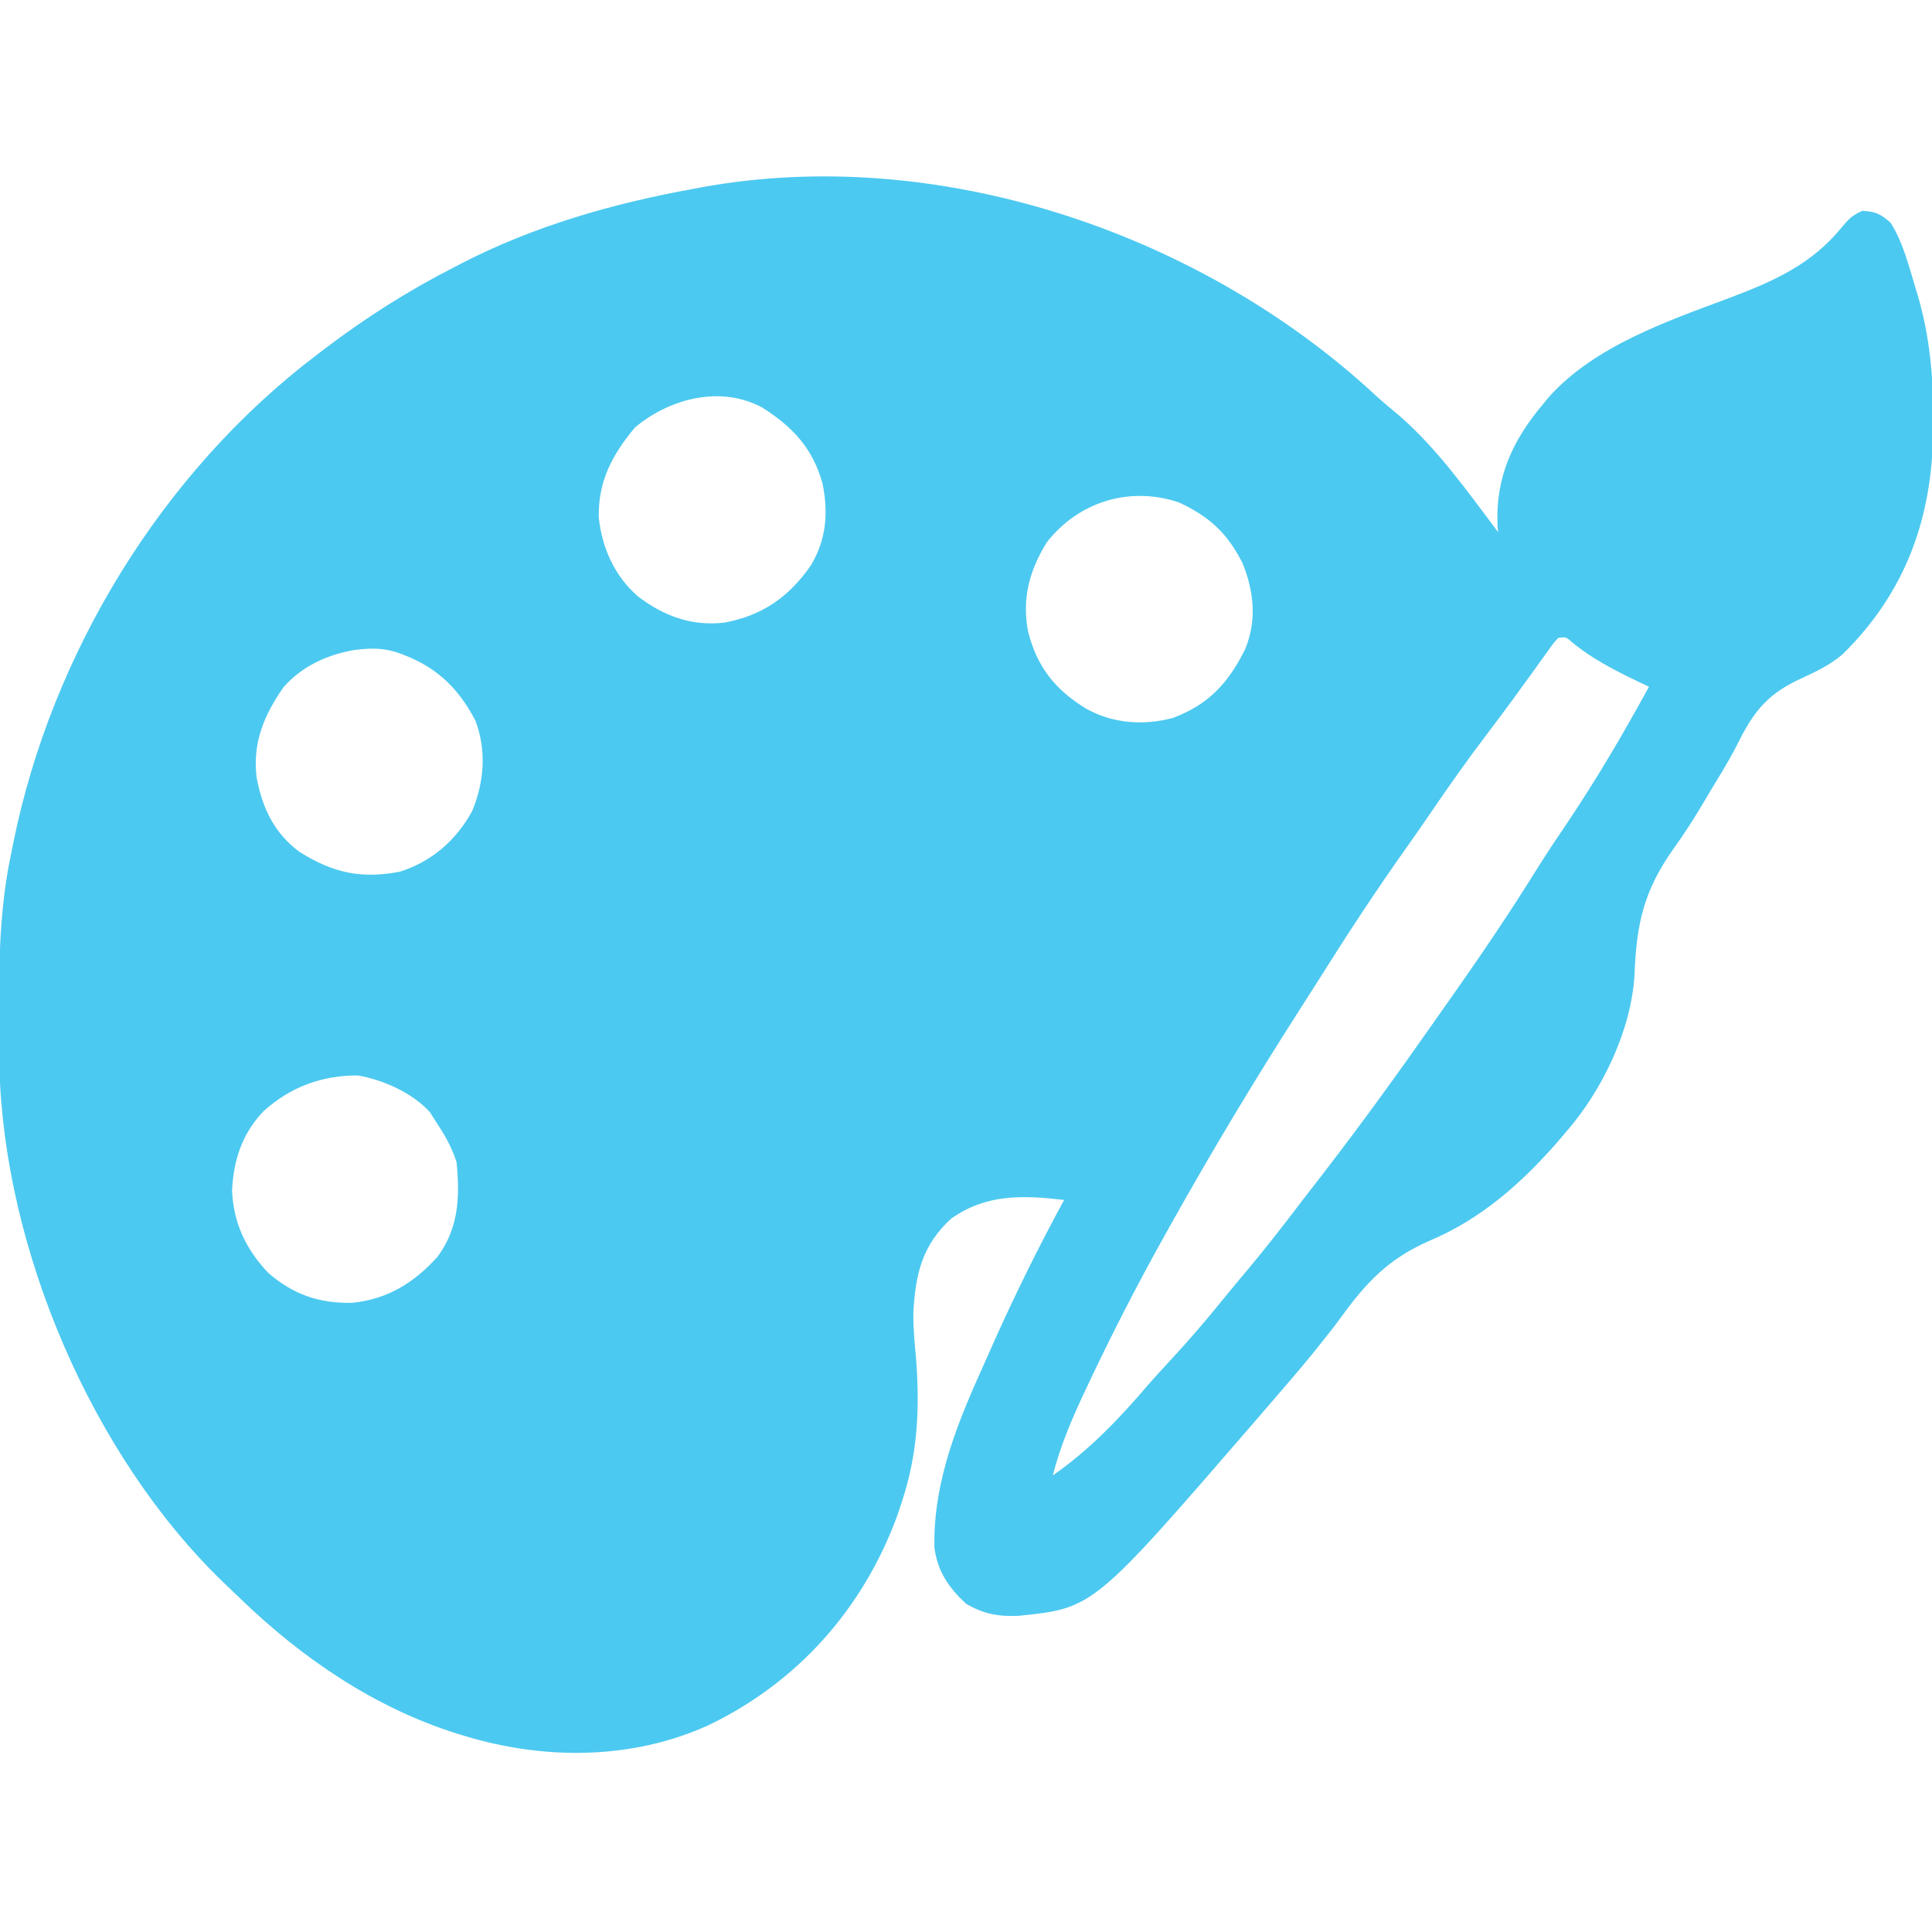
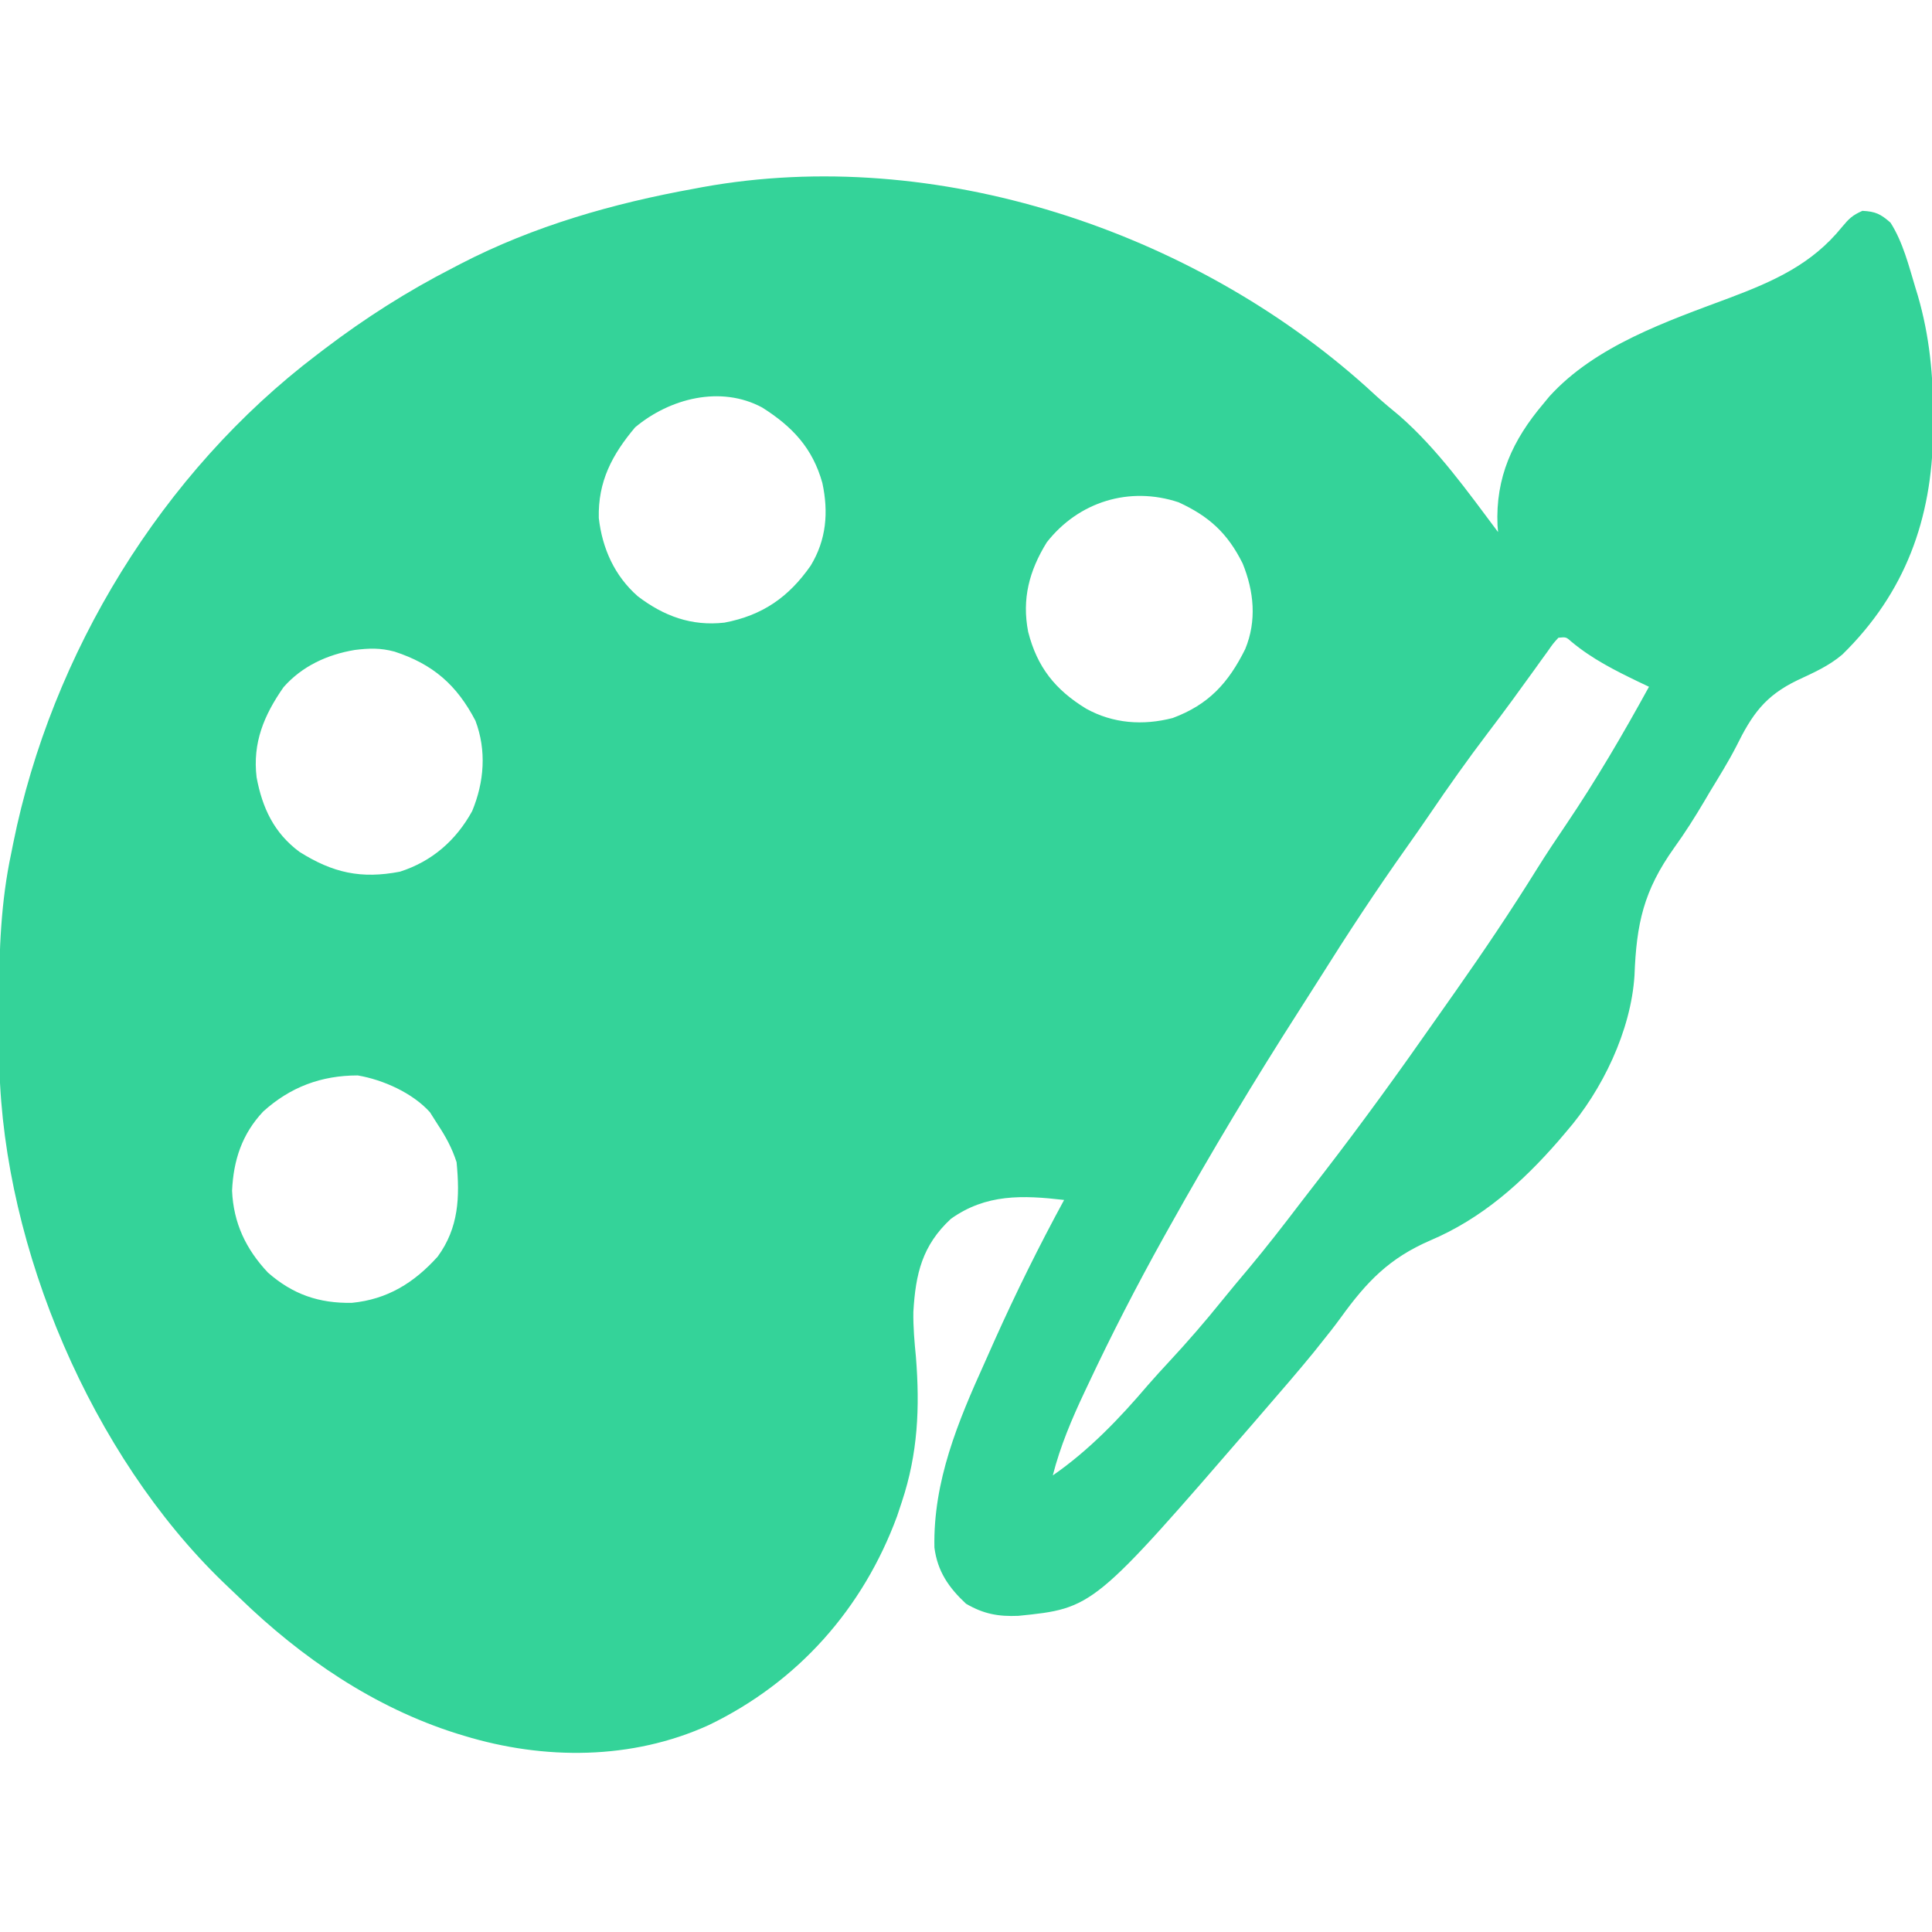
<svg xmlns="http://www.w3.org/2000/svg" version="1.1" width="512" height="512">
-   <path d="M0 0 C0.83 0.761 1.66 1.521 2.516 2.305 C4.55 4.144 6.632 5.884 8.75 7.625 C18.831 16.425 26.875 27.783 34.875 38.438 C34.829 37.866 34.782 37.295 34.734 36.707 C34.166 23.947 38.746 14.037 46.875 4.438 C47.397 3.803 47.919 3.169 48.457 2.516 C60.674 -10.969 79.732 -17.447 96.296 -23.648 C107.919 -28.034 118.044 -32.53 126 -42.375 C127.858 -44.597 128.732 -45.5 131.438 -46.688 C134.905 -46.51 136.231 -45.868 138.875 -43.562 C142.195 -38.362 143.725 -32.11 145.5 -26.25 C145.809 -25.238 145.809 -25.238 146.125 -24.207 C149.246 -13.468 150.24 -2.906 150.188 8.25 C150.183 9.482 150.178 10.714 150.173 11.983 C149.876 34.982 142.779 54.554 126.137 70.871 C122.559 73.927 118.484 75.71 114.25 77.688 C105.587 81.854 102.175 86.799 98 95.247 C95.895 99.347 93.451 103.248 91.062 107.188 C90.563 108.035 90.063 108.882 89.548 109.756 C87.022 114.02 84.417 118.147 81.512 122.164 C73.457 133.498 71.551 142.174 71.032 155.944 C70.109 170.579 62.482 186.435 52.875 197.438 C52.209 198.223 51.542 199.008 50.855 199.816 C41.225 210.863 30.567 220.367 16.945 226.152 C6.075 230.852 0.12 237.035 -6.781 246.584 C-8.511 248.97 -10.338 251.268 -12.188 253.562 C-12.796 254.326 -13.404 255.089 -14.031 255.875 C-18.191 260.965 -22.496 265.932 -26.797 270.903 C-27.877 272.15 -28.953 273.401 -30.027 274.652 C-72.384 323.637 -72.384 323.637 -92.242 325.652 C-97.538 325.875 -101.463 325.165 -106.125 322.438 C-110.701 318.168 -113.683 313.874 -114.496 307.555 C-114.856 289.988 -108.249 274.185 -101.125 258.438 C-100.255 256.483 -99.385 254.529 -98.516 252.574 C-92.845 239.937 -86.74 227.606 -80.125 215.438 C-91.148 214.159 -100.801 213.803 -110.125 220.438 C-117.727 227.484 -119.484 234.987 -120.074 245.102 C-120.135 249.125 -119.789 253.023 -119.398 257.023 C-118.325 270.427 -118.87 282.634 -123.125 295.438 C-123.744 297.301 -123.744 297.301 -124.375 299.203 C-133.419 323.765 -150.704 343.233 -174.29 354.601 C-194.642 363.881 -217.971 363.89 -239.125 357.438 C-239.795 357.234 -240.466 357.03 -241.157 356.82 C-263.013 349.917 -282.267 336.76 -298.598 320.918 C-300.065 319.496 -301.547 318.091 -303.031 316.688 C-337.804 283.087 -361.071 228.408 -362.286 180.191 C-362.306 178.675 -362.319 177.16 -362.328 175.645 C-362.335 174.825 -362.342 174.005 -362.349 173.16 C-362.367 170.523 -362.373 167.887 -362.375 165.25 C-362.376 164.35 -362.376 163.45 -362.377 162.522 C-362.361 149.259 -361.913 136.447 -359.125 123.438 C-358.959 122.604 -358.792 121.771 -358.621 120.912 C-348.472 70.581 -319.206 22.574 -278.125 -8.562 C-277.486 -9.051 -276.847 -9.539 -276.189 -10.042 C-265.351 -18.275 -254.233 -25.355 -242.125 -31.562 C-241.447 -31.917 -240.769 -32.271 -240.07 -32.635 C-220.635 -42.69 -199.59 -48.684 -178.125 -52.562 C-177.083 -52.759 -177.083 -52.759 -176.021 -52.96 C-114.158 -64.184 -46.11 -41.429 0 0 Z M-193.812 10.688 C-199.93 17.962 -203.671 25.042 -203.438 34.719 C-202.507 42.813 -199.265 50.031 -193.125 55.438 C-186.244 60.693 -178.893 63.433 -170.125 62.438 C-160.081 60.531 -153.14 55.719 -147.309 47.375 C-143.104 40.492 -142.537 33.147 -144.188 25.438 C-146.777 16.177 -152.108 10.519 -160.125 5.438 C-171.136 -0.491 -184.644 3.012 -193.812 10.688 Z M-84.723 41.168 C-89.375 48.697 -91.344 56.162 -89.652 64.871 C-87.271 74.24 -82.482 80.238 -74.27 85.25 C-67.154 89.19 -59.219 89.757 -51.336 87.715 C-41.808 84.16 -36.586 78.429 -32.125 69.438 C-29.038 61.954 -29.801 54.159 -32.812 46.75 C-36.775 38.797 -41.643 34.287 -49.781 30.551 C-62.783 26.222 -76.276 30.367 -84.723 41.168 Z M50.875 66.438 C49.461 67.981 49.461 67.981 48.039 70.031 C47.476 70.806 46.912 71.581 46.331 72.38 C45.727 73.224 45.123 74.068 44.5 74.938 C43.226 76.695 41.951 78.451 40.676 80.207 C40.036 81.091 39.396 81.975 38.737 82.885 C36.579 85.844 34.376 88.766 32.162 91.683 C26.822 98.717 21.739 105.89 16.777 113.195 C14.738 116.192 12.664 119.161 10.566 122.117 C2.556 133.41 -5.007 144.92 -12.366 156.646 C-14.13 159.445 -15.909 162.232 -17.695 165.016 C-29.755 183.819 -41.229 202.936 -52.125 222.438 C-52.674 223.419 -53.223 224.401 -53.789 225.413 C-60.912 238.217 -67.586 251.178 -73.812 264.438 C-74.26 265.383 -74.26 265.383 -74.716 266.349 C-78.125 273.578 -81.139 280.684 -83.125 288.438 C-73.553 281.81 -65.483 273.395 -57.957 264.551 C-56.076 262.381 -54.135 260.272 -52.182 258.168 C-47.382 252.995 -42.795 247.711 -38.367 242.211 C-36.011 239.296 -33.603 236.429 -31.188 233.562 C-26.415 227.845 -21.864 221.981 -17.357 216.052 C-15.379 213.46 -13.374 210.889 -11.375 208.312 C-1.164 195.067 8.642 181.516 18.218 167.806 C20.058 165.176 21.908 162.553 23.758 159.93 C31.175 149.378 38.337 138.73 45.148 127.777 C47.635 123.788 50.235 119.888 52.875 116 C60.839 104.215 68.039 91.906 74.875 79.438 C73.498 78.784 73.498 78.784 72.094 78.117 C65.733 75.047 59.793 72.054 54.328 67.504 C52.907 66.24 52.907 66.24 50.875 66.438 Z M-268.133 69.688 C-275.388 70.901 -282.072 73.967 -286.984 79.551 C-292.179 86.996 -295.218 94.285 -294.125 103.438 C-292.609 111.562 -289.492 118.194 -282.758 123.195 C-273.912 128.761 -266.442 130.427 -256.125 128.438 C-247.657 125.721 -241.291 120.187 -237 112.395 C-233.789 104.661 -233.157 96.321 -236.125 88.438 C-241.073 78.935 -247.408 73.439 -257.559 70.125 C-261.346 69.11 -264.291 69.209 -268.133 69.688 Z M-292.375 192 C-297.987 197.965 -300.258 204.889 -300.625 213 C-300.247 221.569 -296.963 228.464 -291.125 234.68 C-284.519 240.486 -277.586 242.847 -268.906 242.707 C-259.472 241.793 -252.381 237.396 -246.125 230.438 C-240.541 222.781 -240.238 214.664 -241.125 205.438 C-242.316 201.731 -243.98 198.673 -246.125 195.438 C-247.146 193.829 -247.146 193.829 -248.188 192.188 C-252.792 187.073 -260.595 183.584 -267.312 182.438 C-276.989 182.438 -285.191 185.506 -292.375 192 Z " fill="#4cc9f0" transform="translate(362.125,102.5625)" />
+   <path d="M0 0 C0.83 0.761 1.66 1.521 2.516 2.305 C4.55 4.144 6.632 5.884 8.75 7.625 C18.831 16.425 26.875 27.783 34.875 38.438 C34.829 37.866 34.782 37.295 34.734 36.707 C34.166 23.947 38.746 14.037 46.875 4.438 C47.397 3.803 47.919 3.169 48.457 2.516 C60.674 -10.969 79.732 -17.447 96.296 -23.648 C107.919 -28.034 118.044 -32.53 126 -42.375 C127.858 -44.597 128.732 -45.5 131.438 -46.688 C134.905 -46.51 136.231 -45.868 138.875 -43.562 C142.195 -38.362 143.725 -32.11 145.5 -26.25 C145.809 -25.238 145.809 -25.238 146.125 -24.207 C149.246 -13.468 150.24 -2.906 150.188 8.25 C150.183 9.482 150.178 10.714 150.173 11.983 C149.876 34.982 142.779 54.554 126.137 70.871 C122.559 73.927 118.484 75.71 114.25 77.688 C105.587 81.854 102.175 86.799 98 95.247 C95.895 99.347 93.451 103.248 91.062 107.188 C90.563 108.035 90.063 108.882 89.548 109.756 C87.022 114.02 84.417 118.147 81.512 122.164 C73.457 133.498 71.551 142.174 71.032 155.944 C70.109 170.579 62.482 186.435 52.875 197.438 C52.209 198.223 51.542 199.008 50.855 199.816 C41.225 210.863 30.567 220.367 16.945 226.152 C6.075 230.852 0.12 237.035 -6.781 246.584 C-8.511 248.97 -10.338 251.268 -12.188 253.562 C-12.796 254.326 -13.404 255.089 -14.031 255.875 C-18.191 260.965 -22.496 265.932 -26.797 270.903 C-27.877 272.15 -28.953 273.401 -30.027 274.652 C-72.384 323.637 -72.384 323.637 -92.242 325.652 C-97.538 325.875 -101.463 325.165 -106.125 322.438 C-110.701 318.168 -113.683 313.874 -114.496 307.555 C-114.856 289.988 -108.249 274.185 -101.125 258.438 C-100.255 256.483 -99.385 254.529 -98.516 252.574 C-92.845 239.937 -86.74 227.606 -80.125 215.438 C-91.148 214.159 -100.801 213.803 -110.125 220.438 C-117.727 227.484 -119.484 234.987 -120.074 245.102 C-120.135 249.125 -119.789 253.023 -119.398 257.023 C-118.325 270.427 -118.87 282.634 -123.125 295.438 C-123.744 297.301 -123.744 297.301 -124.375 299.203 C-133.419 323.765 -150.704 343.233 -174.29 354.601 C-194.642 363.881 -217.971 363.89 -239.125 357.438 C-239.795 357.234 -240.466 357.03 -241.157 356.82 C-263.013 349.917 -282.267 336.76 -298.598 320.918 C-300.065 319.496 -301.547 318.091 -303.031 316.688 C-337.804 283.087 -361.071 228.408 -362.286 180.191 C-362.306 178.675 -362.319 177.16 -362.328 175.645 C-362.335 174.825 -362.342 174.005 -362.349 173.16 C-362.367 170.523 -362.373 167.887 -362.375 165.25 C-362.376 164.35 -362.376 163.45 -362.377 162.522 C-362.361 149.259 -361.913 136.447 -359.125 123.438 C-358.959 122.604 -358.792 121.771 -358.621 120.912 C-348.472 70.581 -319.206 22.574 -278.125 -8.562 C-277.486 -9.051 -276.847 -9.539 -276.189 -10.042 C-265.351 -18.275 -254.233 -25.355 -242.125 -31.562 C-241.447 -31.917 -240.769 -32.271 -240.07 -32.635 C-220.635 -42.69 -199.59 -48.684 -178.125 -52.562 C-177.083 -52.759 -177.083 -52.759 -176.021 -52.96 C-114.158 -64.184 -46.11 -41.429 0 0 Z M-193.812 10.688 C-199.93 17.962 -203.671 25.042 -203.438 34.719 C-202.507 42.813 -199.265 50.031 -193.125 55.438 C-186.244 60.693 -178.893 63.433 -170.125 62.438 C-160.081 60.531 -153.14 55.719 -147.309 47.375 C-143.104 40.492 -142.537 33.147 -144.188 25.438 C-146.777 16.177 -152.108 10.519 -160.125 5.438 C-171.136 -0.491 -184.644 3.012 -193.812 10.688 Z M-84.723 41.168 C-89.375 48.697 -91.344 56.162 -89.652 64.871 C-87.271 74.24 -82.482 80.238 -74.27 85.25 C-67.154 89.19 -59.219 89.757 -51.336 87.715 C-41.808 84.16 -36.586 78.429 -32.125 69.438 C-29.038 61.954 -29.801 54.159 -32.812 46.75 C-36.775 38.797 -41.643 34.287 -49.781 30.551 C-62.783 26.222 -76.276 30.367 -84.723 41.168 Z M50.875 66.438 C49.461 67.981 49.461 67.981 48.039 70.031 C47.476 70.806 46.912 71.581 46.331 72.38 C45.727 73.224 45.123 74.068 44.5 74.938 C43.226 76.695 41.951 78.451 40.676 80.207 C40.036 81.091 39.396 81.975 38.737 82.885 C36.579 85.844 34.376 88.766 32.162 91.683 C26.822 98.717 21.739 105.89 16.777 113.195 C14.738 116.192 12.664 119.161 10.566 122.117 C2.556 133.41 -5.007 144.92 -12.366 156.646 C-14.13 159.445 -15.909 162.232 -17.695 165.016 C-29.755 183.819 -41.229 202.936 -52.125 222.438 C-52.674 223.419 -53.223 224.401 -53.789 225.413 C-60.912 238.217 -67.586 251.178 -73.812 264.438 C-74.26 265.383 -74.26 265.383 -74.716 266.349 C-78.125 273.578 -81.139 280.684 -83.125 288.438 C-73.553 281.81 -65.483 273.395 -57.957 264.551 C-56.076 262.381 -54.135 260.272 -52.182 258.168 C-47.382 252.995 -42.795 247.711 -38.367 242.211 C-36.011 239.296 -33.603 236.429 -31.188 233.562 C-26.415 227.845 -21.864 221.981 -17.357 216.052 C-15.379 213.46 -13.374 210.889 -11.375 208.312 C-1.164 195.067 8.642 181.516 18.218 167.806 C20.058 165.176 21.908 162.553 23.758 159.93 C31.175 149.378 38.337 138.73 45.148 127.777 C47.635 123.788 50.235 119.888 52.875 116 C60.839 104.215 68.039 91.906 74.875 79.438 C73.498 78.784 73.498 78.784 72.094 78.117 C65.733 75.047 59.793 72.054 54.328 67.504 C52.907 66.24 52.907 66.24 50.875 66.438 Z M-268.133 69.688 C-275.388 70.901 -282.072 73.967 -286.984 79.551 C-292.179 86.996 -295.218 94.285 -294.125 103.438 C-292.609 111.562 -289.492 118.194 -282.758 123.195 C-273.912 128.761 -266.442 130.427 -256.125 128.438 C-247.657 125.721 -241.291 120.187 -237 112.395 C-233.789 104.661 -233.157 96.321 -236.125 88.438 C-241.073 78.935 -247.408 73.439 -257.559 70.125 C-261.346 69.11 -264.291 69.209 -268.133 69.688 Z M-292.375 192 C-297.987 197.965 -300.258 204.889 -300.625 213 C-300.247 221.569 -296.963 228.464 -291.125 234.68 C-284.519 240.486 -277.586 242.847 -268.906 242.707 C-259.472 241.793 -252.381 237.396 -246.125 230.438 C-240.541 222.781 -240.238 214.664 -241.125 205.438 C-242.316 201.731 -243.98 198.673 -246.125 195.438 C-247.146 193.829 -247.146 193.829 -248.188 192.188 C-252.792 187.073 -260.595 183.584 -267.312 182.438 C-276.989 182.438 -285.191 185.506 -292.375 192 Z " fill="#34d399" transform="translate(362.125,102.5625)" />
</svg>
